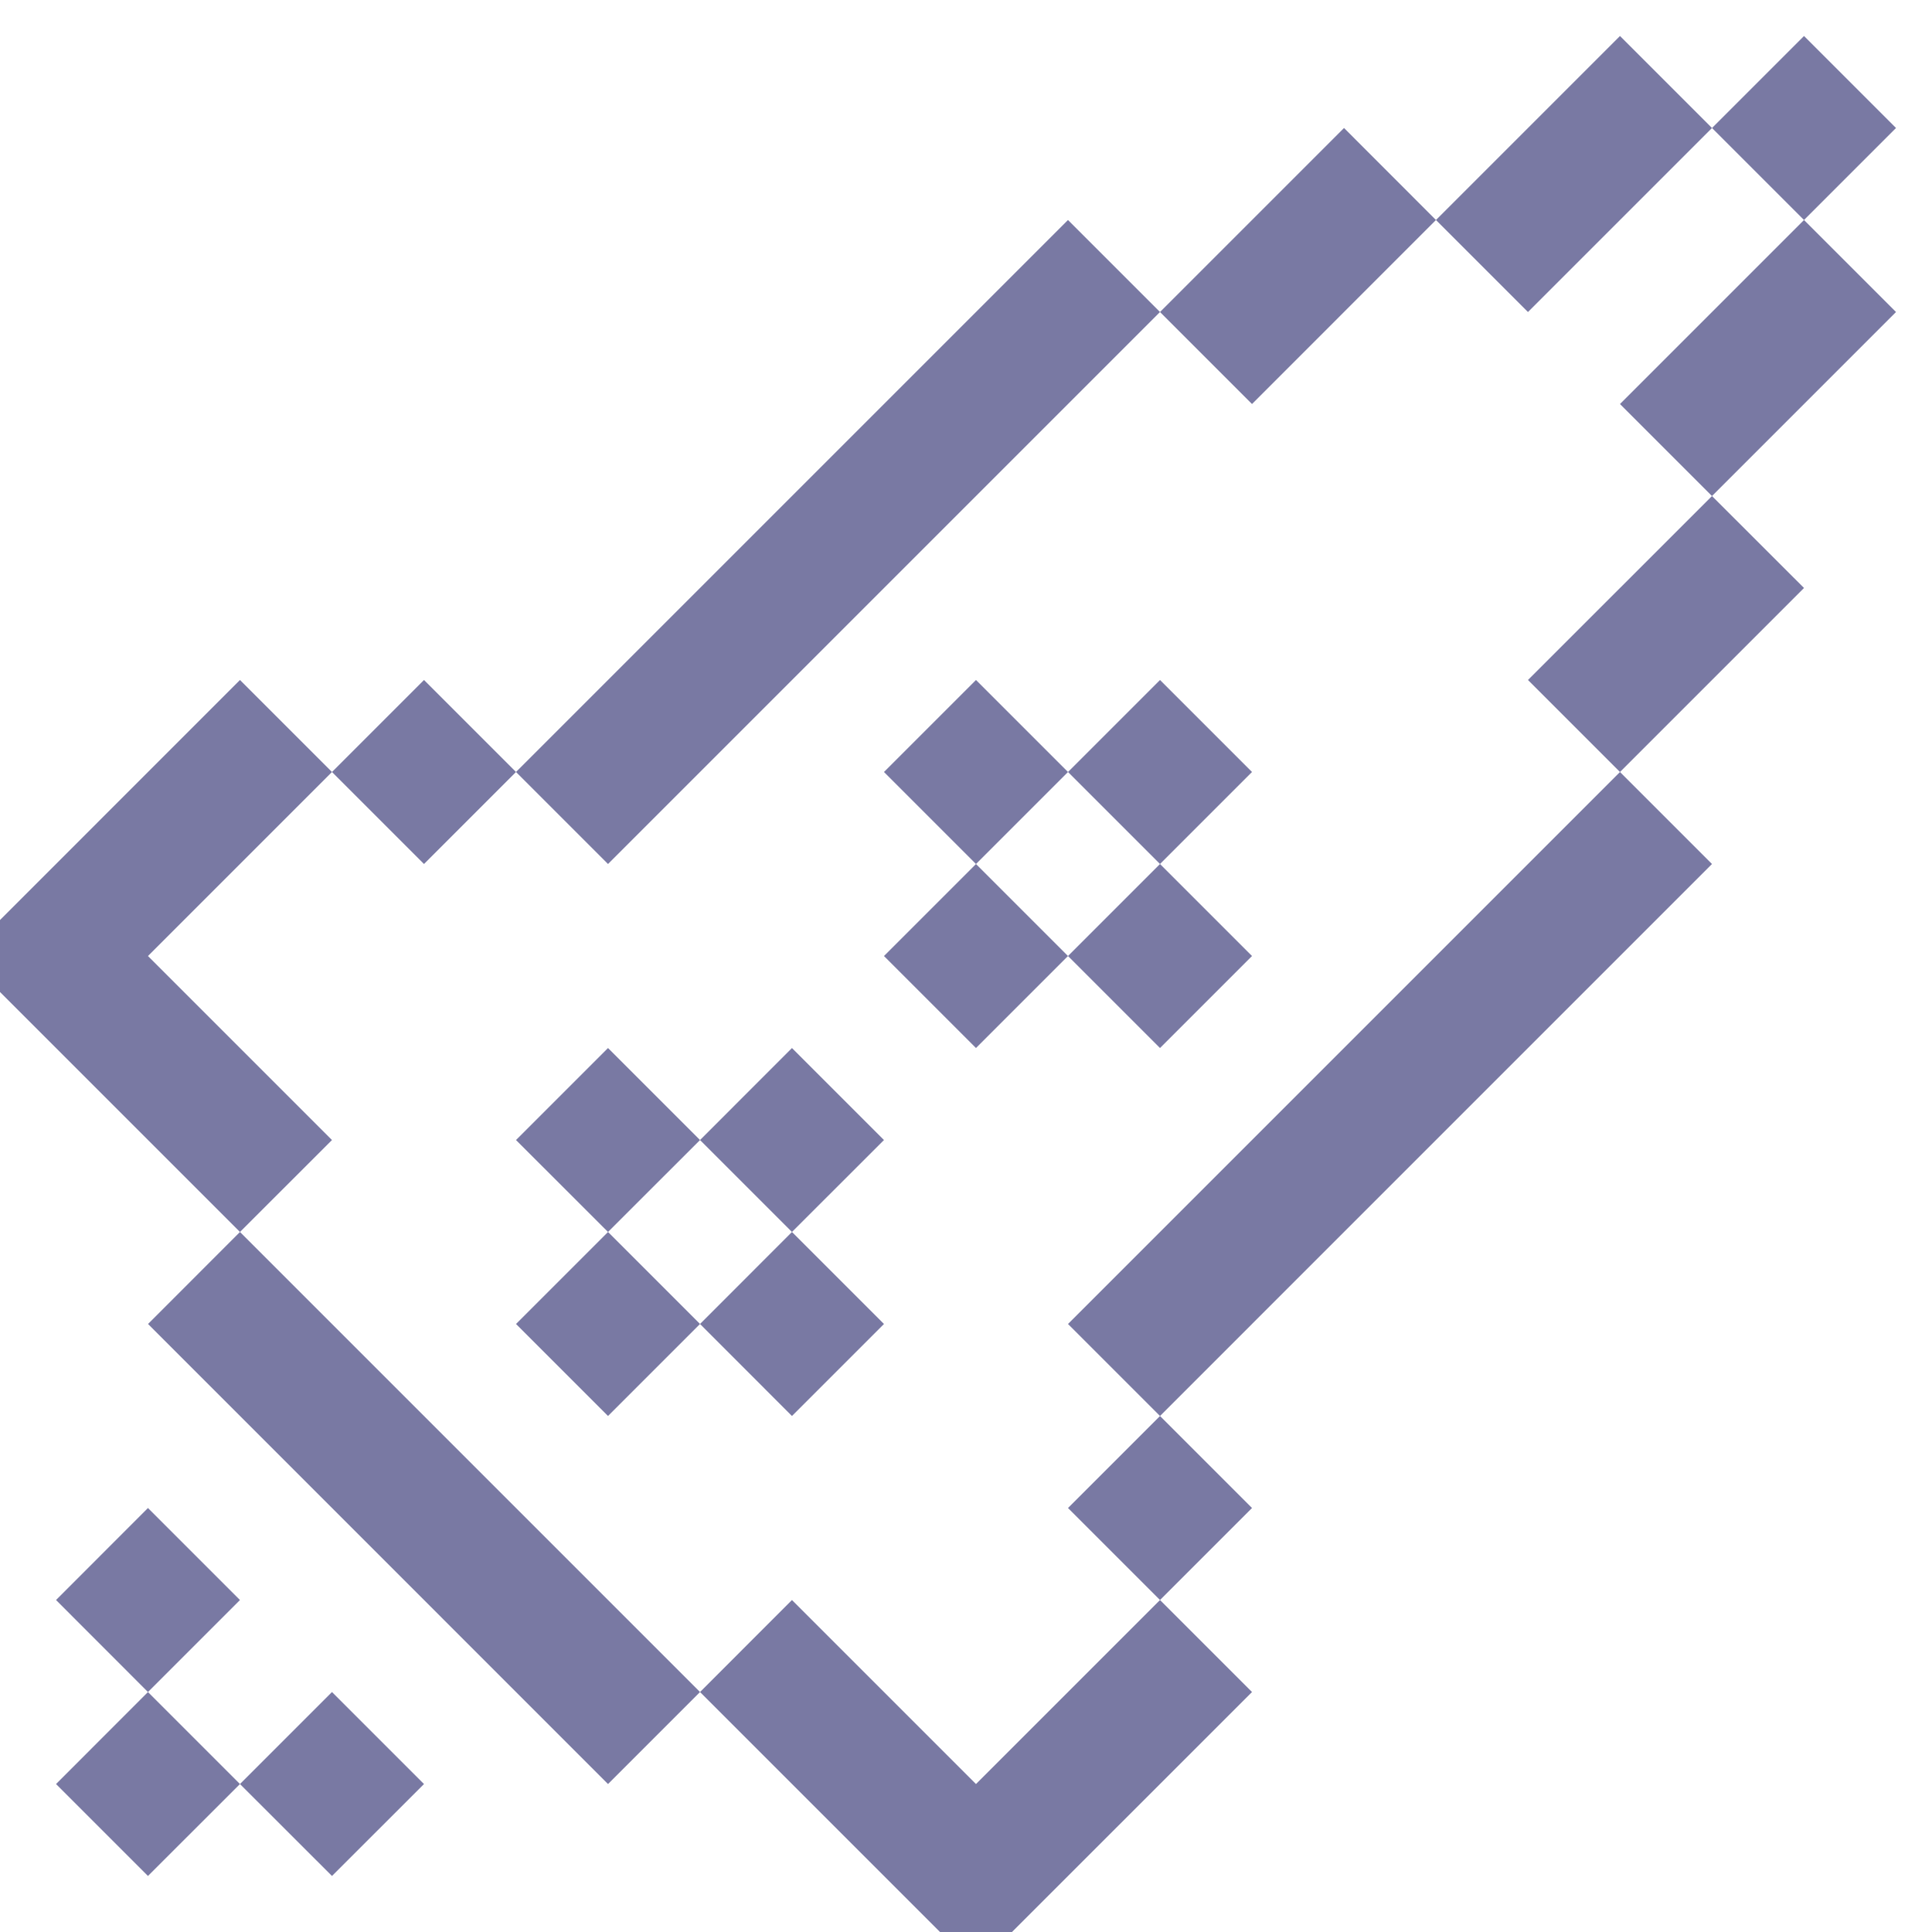
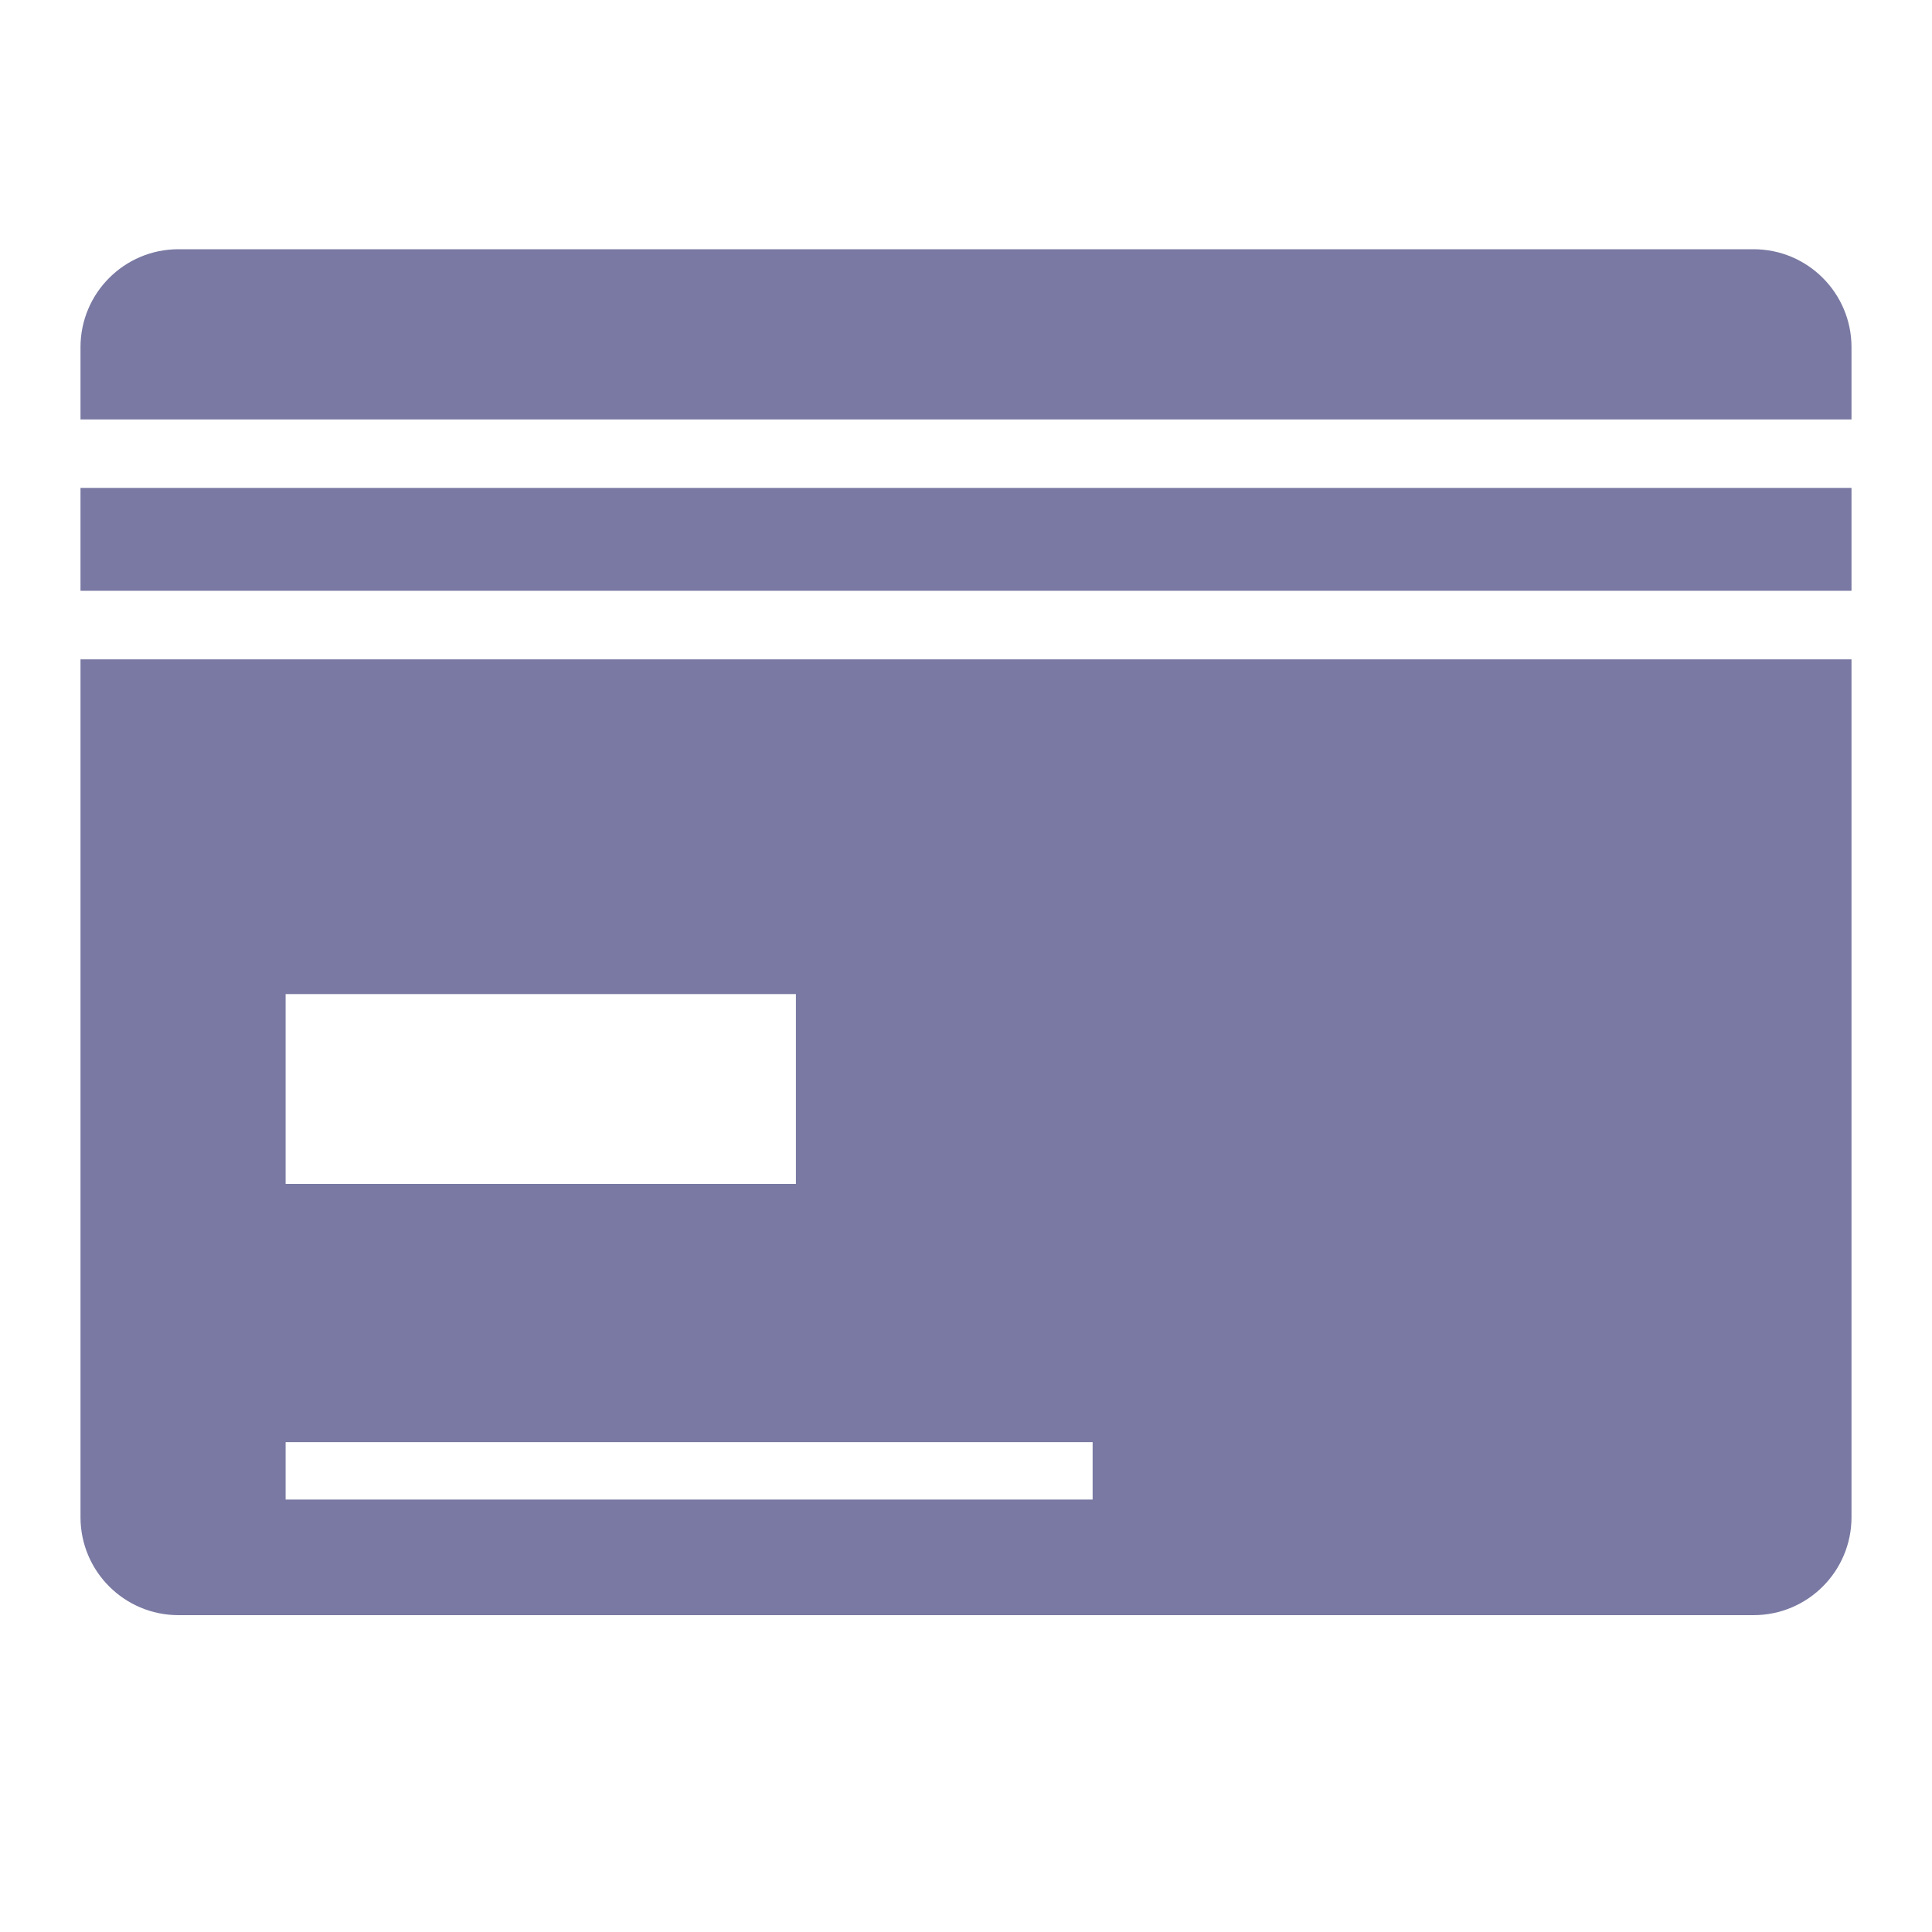
<svg xmlns="http://www.w3.org/2000/svg" width="24" height="24" viewBox="0 0 24 24" fill="none">
-   <path d="M23.553 1.59L22.41 0.447L21.267 1.59L22.41 2.733L23.553 1.59Z" fill="#7979A3" />
-   <path d="M13.267 11.876L12.124 10.733L10.981 11.876L12.124 13.019L13.267 11.876Z" fill="#7979A3" />
-   <path d="M9.838 13.019L10.981 14.162L9.838 15.304L8.696 14.162L9.838 13.019Z" fill="#7979A3" />
-   <path d="M8.696 16.447L7.553 15.304L6.41 16.447L7.553 17.59L8.696 16.447Z" fill="#7979A3" />
-   <path d="M1.838 18.733L2.981 19.876L1.838 21.019L0.696 19.876L1.838 18.733Z" fill="#7979A3" />
-   <path d="M2.981 22.162L1.838 21.019L0.696 22.162L1.838 23.304L2.981 22.162Z" fill="#7979A3" />
-   <path d="M4.124 21.019L5.267 22.162L4.124 23.304L2.981 22.162L4.124 21.019Z" fill="#7979A3" />
-   <path d="M15.553 9.59L14.41 8.447L13.267 9.59L14.41 10.733L15.553 9.59Z" fill="#7979A3" />
-   <path d="M14.41 17.59L15.553 18.733L14.41 19.876L13.267 18.733L14.41 17.59Z" fill="#7979A3" />
-   <path d="M6.41 9.59L5.267 8.447L4.124 9.59L5.267 10.733L6.41 9.59Z" fill="#7979A3" />
-   <path d="M22.41 2.733L23.553 3.876L21.267 6.162L20.124 5.019L22.41 2.733Z" fill="#7979A3" />
-   <path d="M21.267 1.59L20.124 0.447L17.838 2.733L16.696 1.59L14.41 3.876L15.553 5.019L17.838 2.733L18.981 3.876L21.267 1.59Z" fill="#7979A3" />
-   <path d="M21.267 6.162L22.41 7.304L20.124 9.59L21.267 10.733L14.41 17.59L13.267 16.447L20.124 9.59L18.981 8.447L21.267 6.162Z" fill="#7979A3" />
-   <path d="M4.124 9.59L1.838 11.876L4.124 14.162L2.981 15.304L-0.447 11.876L2.981 8.447L4.124 9.59Z" fill="#7979A3" />
-   <path d="M8.696 21.019L2.981 15.304L1.839 16.447L7.553 22.162L8.696 21.019Z" fill="#7979A3" />
-   <path d="M14.41 19.876L15.553 21.019L12.124 24.447L8.696 21.019L9.838 19.876L12.124 22.162L14.41 19.876Z" fill="#7979A3" />
-   <path d="M14.41 3.876L13.267 2.733L6.41 9.59L7.553 10.733L14.41 3.876Z" fill="#7979A3" />
-   <path d="M15.553 11.876L14.41 10.733L13.267 11.876L14.41 13.019L15.553 11.876Z" fill="#7979A3" />
-   <path d="M12.124 8.447L13.267 9.59L12.124 10.733L10.981 9.59L12.124 8.447Z" fill="#7979A3" />
-   <path d="M10.981 16.447L9.838 15.304L8.696 16.447L9.838 17.59L10.981 16.447Z" fill="#7979A3" />
-   <path d="M7.553 13.019L8.696 14.162L7.553 15.304L6.41 14.162L7.553 13.019Z" fill="#7979A3" />
+   <path d="M1 18.847C1 19.519 1.545 20.064 2.217 20.064H21.783C22.456 20.064 23 19.519 23 18.847V8.191H1V18.847ZM3.548 12.349H9.887V14.707H3.548V12.349ZM3.548 17.915H13.573V18.628H3.548V17.915Z" fill="#7979A3" />
+   <path d="M21.783 3.096H2.217C1.545 3.096 1 3.641 1 4.313V5.21H23V4.313C23 3.641 22.455 3.096 21.783 3.096Z" fill="#7979A3" />
+   <path d="M23 6.061H1V7.339H23V6.061Z" fill="#7979A3" />
</svg>
